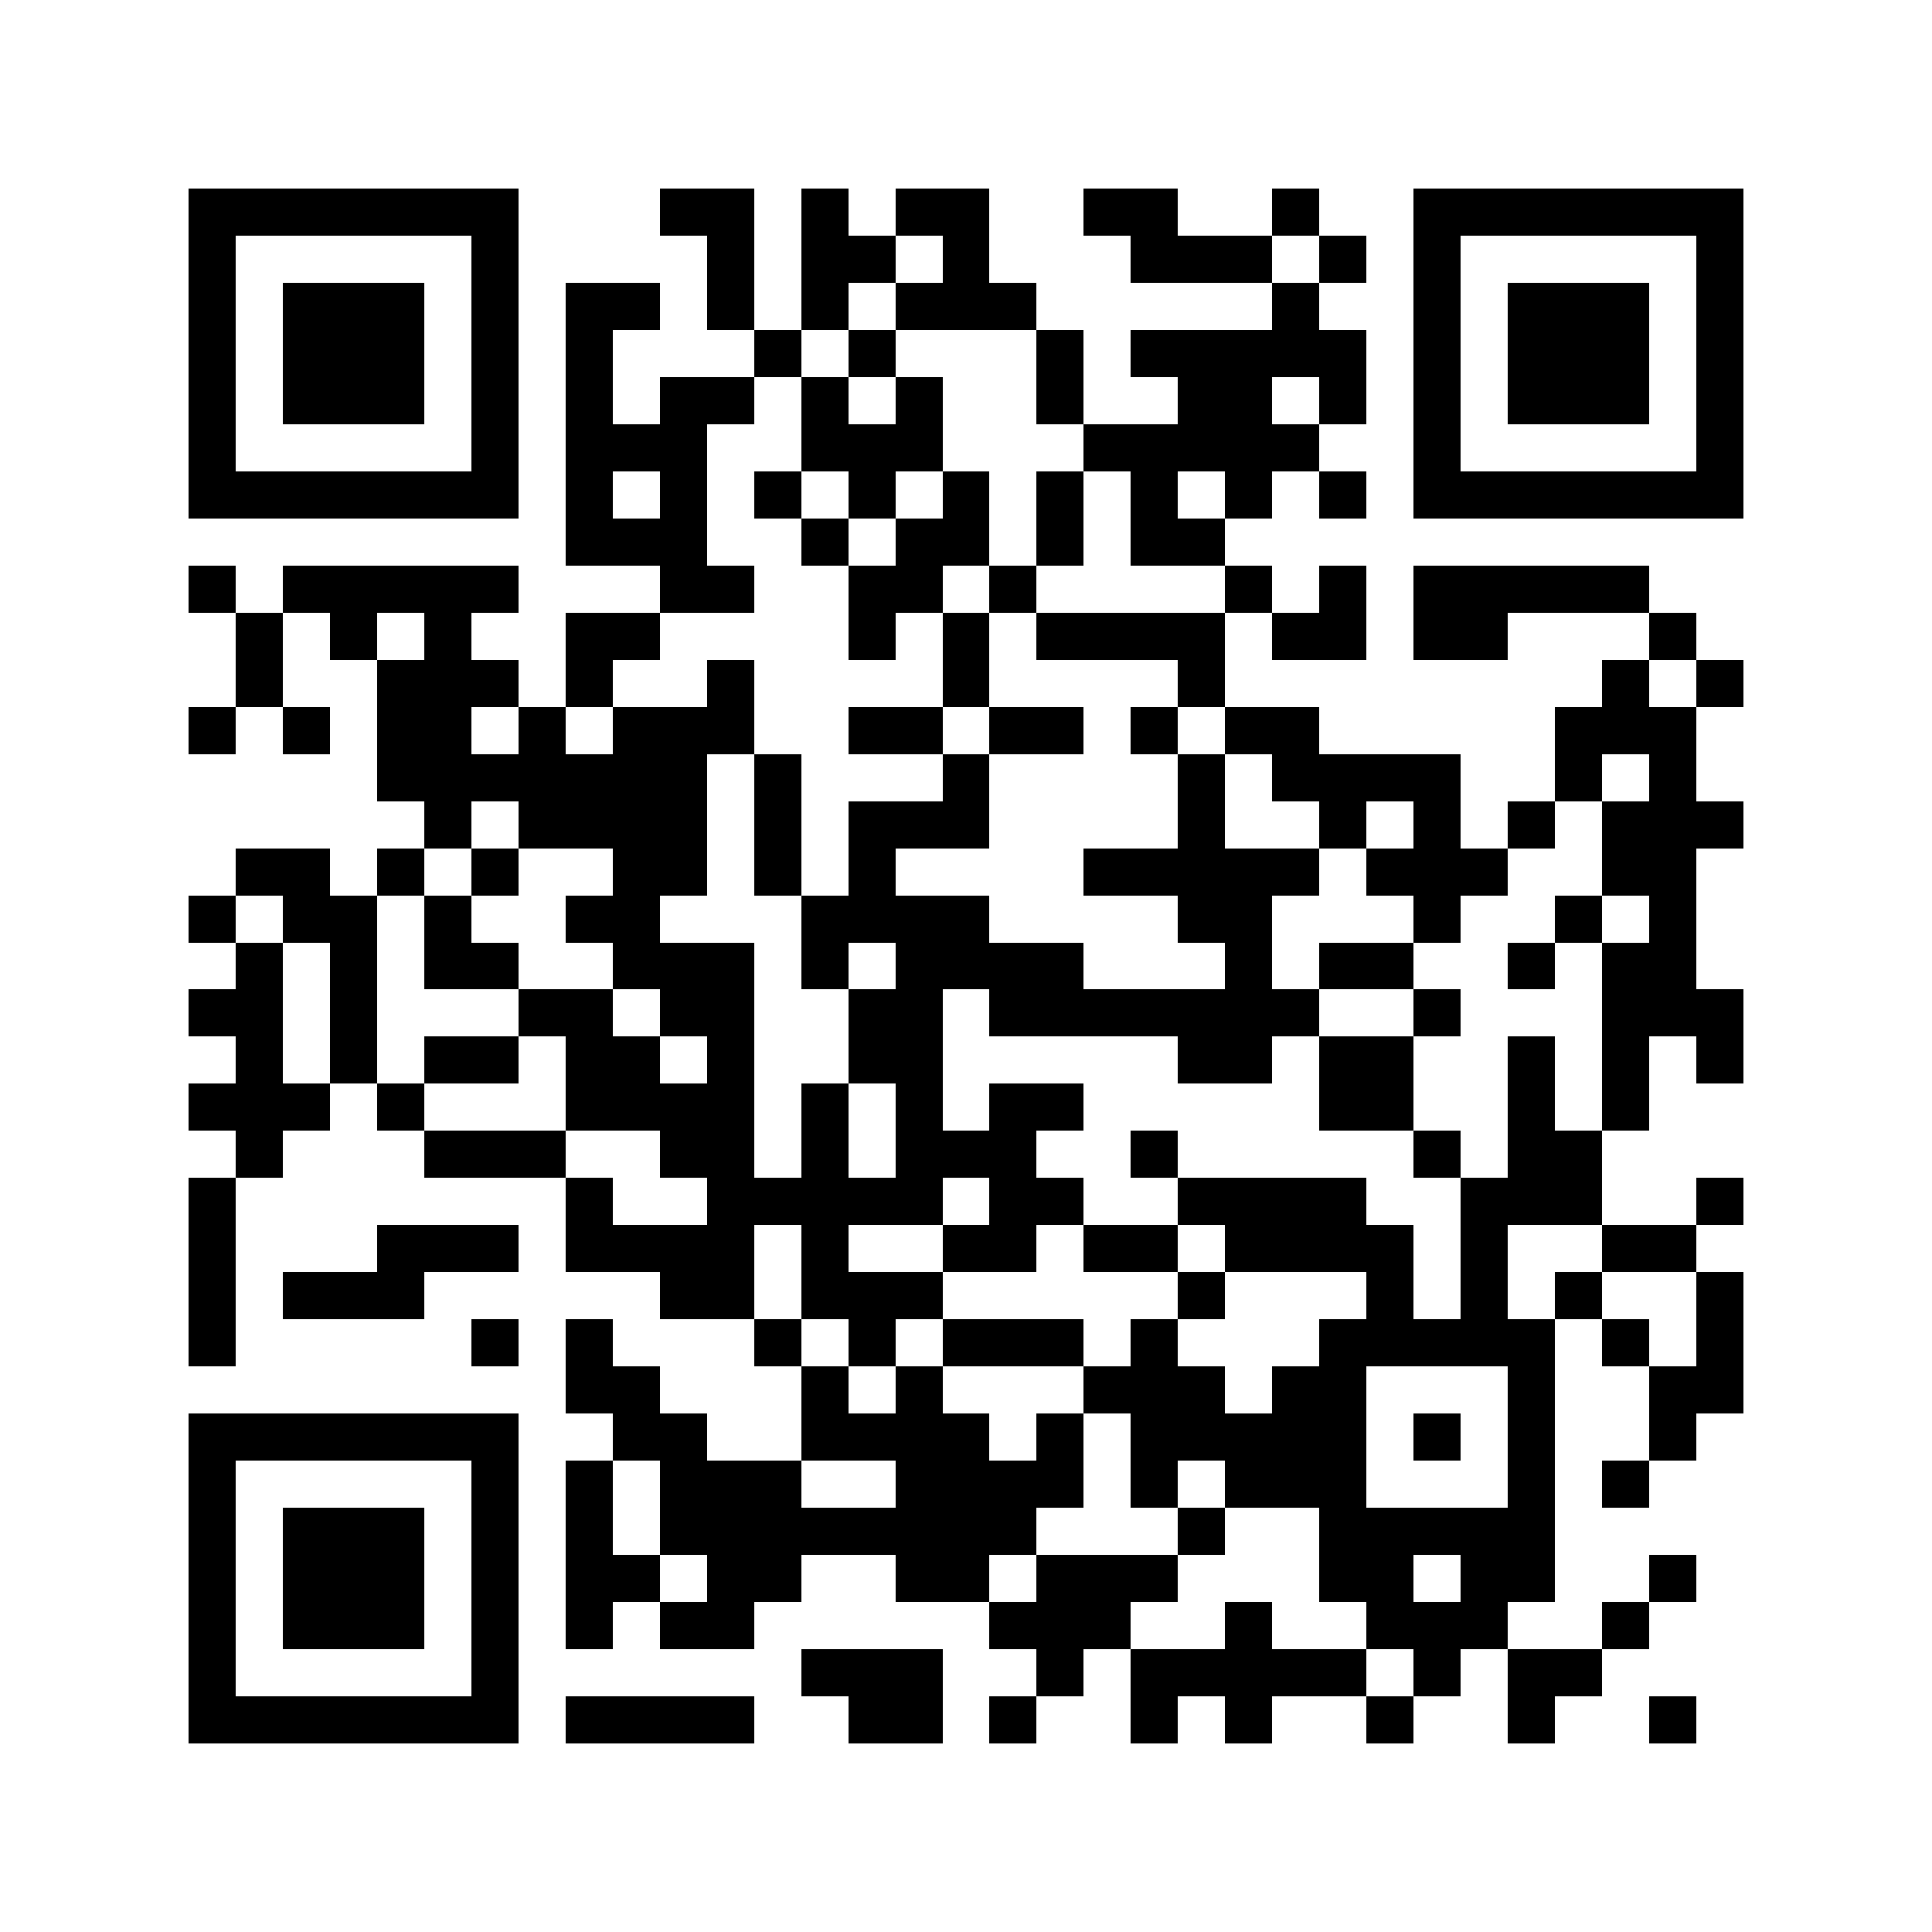
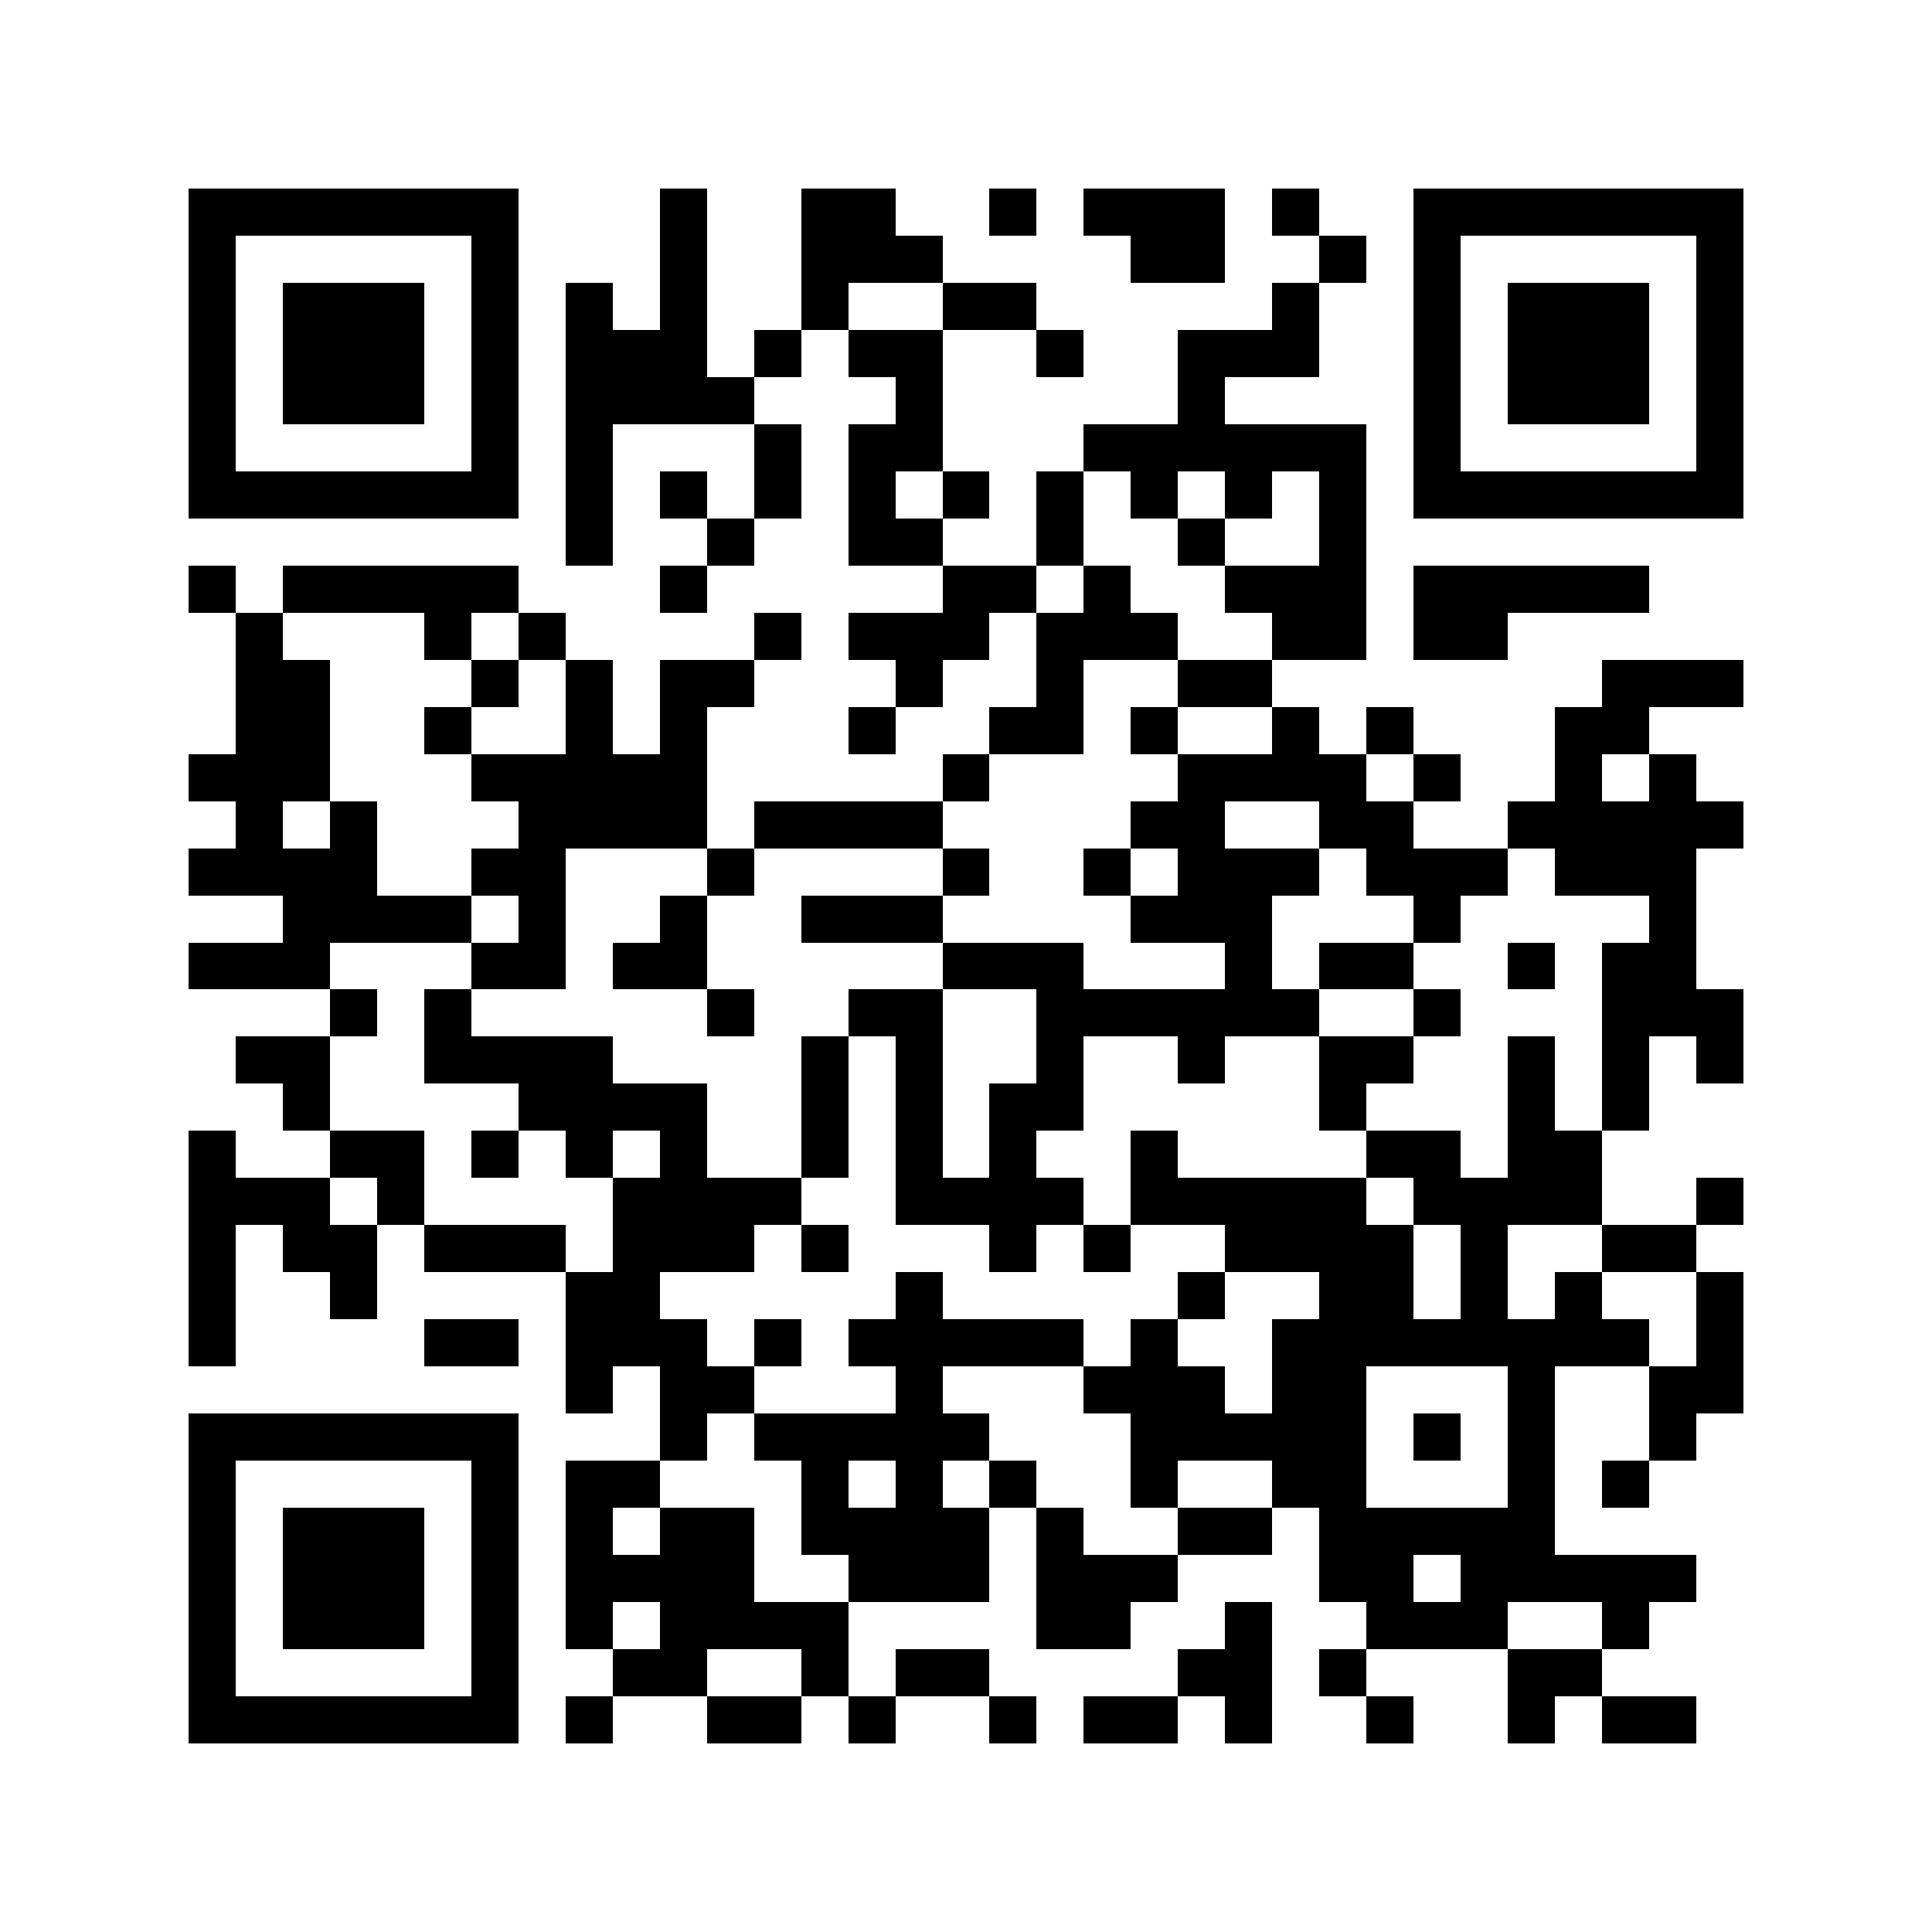
<svg xmlns="http://www.w3.org/2000/svg" viewBox="0 0 41 41" shape-rendering="crispEdges">
  <path fill="#ffffff" d="M0 0h41v41H0z" />
-   <path stroke="#000000" d="M4 4.5h7m3 0h2m1 0h1m1 0h2m2 0h2m2 0h1m2 0h7M4 5.5h1m5 0h1m4 0h1m1 0h2m1 0h1m3 0h3m1 0h1m1 0h1m5 0h1M4 6.5h1m1 0h3m1 0h1m1 0h2m1 0h1m1 0h1m1 0h3m5 0h1m2 0h1m1 0h3m1 0h1M4 7.5h1m1 0h3m1 0h1m1 0h1m3 0h1m1 0h1m3 0h1m1 0h5m1 0h1m1 0h3m1 0h1M4 8.5h1m1 0h3m1 0h1m1 0h1m1 0h2m1 0h1m1 0h1m2 0h1m2 0h2m1 0h1m1 0h1m1 0h3m1 0h1M4 9.5h1m5 0h1m1 0h3m2 0h3m3 0h5m2 0h1m5 0h1M4 10.5h7m1 0h1m1 0h1m1 0h1m1 0h1m1 0h1m1 0h1m1 0h1m1 0h1m1 0h1m1 0h7M12 11.5h3m2 0h1m1 0h2m1 0h1m1 0h2M4 12.5h1m1 0h5m3 0h2m2 0h2m1 0h1m4 0h1m1 0h1m1 0h5M5 13.5h1m1 0h1m1 0h1m2 0h2m4 0h1m1 0h1m1 0h4m1 0h2m1 0h2m3 0h1M5 14.5h1m2 0h3m1 0h1m2 0h1m4 0h1m4 0h1m8 0h1m1 0h1M4 15.5h1m1 0h1m1 0h2m1 0h1m1 0h3m2 0h2m1 0h2m1 0h1m1 0h2m5 0h3M8 16.5h7m1 0h1m3 0h1m4 0h1m1 0h4m2 0h1m1 0h1M9 17.5h1m1 0h4m1 0h1m1 0h3m4 0h1m2 0h1m1 0h1m1 0h1m1 0h3M5 18.5h2m1 0h1m1 0h1m2 0h2m1 0h1m1 0h1m4 0h5m1 0h3m2 0h2M4 19.5h1m1 0h2m1 0h1m2 0h2m3 0h4m4 0h2m3 0h1m2 0h1m1 0h1M5 20.5h1m1 0h1m1 0h2m2 0h3m1 0h1m1 0h4m3 0h1m1 0h2m2 0h1m1 0h2M4 21.5h2m1 0h1m3 0h2m1 0h2m2 0h2m1 0h7m2 0h1m3 0h3M5 22.5h1m1 0h1m1 0h2m1 0h2m1 0h1m2 0h2m5 0h2m1 0h2m2 0h1m1 0h1m1 0h1M4 23.5h3m1 0h1m3 0h4m1 0h1m1 0h1m1 0h2m5 0h2m2 0h1m1 0h1M5 24.5h1m3 0h3m2 0h2m1 0h1m1 0h3m2 0h1m5 0h1m1 0h2M4 25.5h1m7 0h1m2 0h5m1 0h2m2 0h4m2 0h3m2 0h1M4 26.5h1m3 0h3m1 0h4m1 0h1m2 0h2m1 0h2m1 0h4m1 0h1m2 0h2M4 27.5h1m1 0h3m5 0h2m1 0h3m5 0h1m3 0h1m1 0h1m1 0h1m2 0h1M4 28.5h1m5 0h1m1 0h1m3 0h1m1 0h1m1 0h3m1 0h1m3 0h5m1 0h1m1 0h1M12 29.5h2m3 0h1m1 0h1m3 0h3m1 0h2m3 0h1m2 0h2M4 30.5h7m2 0h2m2 0h4m1 0h1m1 0h5m1 0h1m1 0h1m2 0h1M4 31.5h1m5 0h1m1 0h1m1 0h3m2 0h4m1 0h1m1 0h3m3 0h1m1 0h1M4 32.5h1m1 0h3m1 0h1m1 0h1m1 0h8m3 0h1m2 0h5M4 33.5h1m1 0h3m1 0h1m1 0h2m1 0h2m2 0h2m1 0h3m3 0h2m1 0h2m2 0h1M4 34.5h1m1 0h3m1 0h1m1 0h1m1 0h2m5 0h3m2 0h1m2 0h3m2 0h1M4 35.5h1m5 0h1m6 0h3m2 0h1m1 0h5m1 0h1m1 0h2M4 36.5h7m1 0h4m2 0h2m1 0h1m2 0h1m1 0h1m2 0h1m2 0h1m2 0h1" />
+   <path stroke="#000000" d="M4 4.5h7m3 0h1m2 0h2m2 0h1m1 0h3m1 0h1m2 0h7M4 5.5h1m5 0h1m3 0h1m2 0h3m4 0h2m2 0h1m1 0h1m5 0h1M4 6.5h1m1 0h3m1 0h1m1 0h1m1 0h1m2 0h1m2 0h2m5 0h1m2 0h1m1 0h3m1 0h1M4 7.5h1m1 0h3m1 0h1m1 0h3m1 0h1m1 0h2m2 0h1m2 0h3m2 0h1m1 0h3m1 0h1M4 8.5h1m1 0h3m1 0h1m1 0h4m3 0h1m5 0h1m4 0h1m1 0h3m1 0h1M4 9.5h1m5 0h1m1 0h1m3 0h1m1 0h2m3 0h6m1 0h1m5 0h1M4 10.5h7m1 0h1m1 0h1m1 0h1m1 0h1m1 0h1m1 0h1m1 0h1m1 0h1m1 0h1m1 0h7M12 11.5h1m2 0h1m2 0h2m2 0h1m2 0h1m2 0h1M4 12.5h1m1 0h5m3 0h1m5 0h2m1 0h1m2 0h3m1 0h5M5 13.5h1m3 0h1m1 0h1m4 0h1m1 0h3m1 0h3m2 0h2m1 0h2M5 14.5h2m3 0h1m1 0h1m1 0h2m3 0h1m2 0h1m2 0h2m7 0h3M5 15.5h2m2 0h1m2 0h1m1 0h1m3 0h1m2 0h2m1 0h1m2 0h1m1 0h1m3 0h2M4 16.5h3m3 0h5m5 0h1m4 0h4m1 0h1m2 0h1m1 0h1M5 17.5h1m1 0h1m3 0h4m1 0h4m4 0h2m2 0h2m2 0h5M4 18.5h4m2 0h2m3 0h1m4 0h1m2 0h1m1 0h3m1 0h3m1 0h3M6 19.5h4m1 0h1m2 0h1m2 0h3m4 0h3m3 0h1m4 0h1M4 20.5h3m3 0h2m1 0h2m5 0h3m3 0h1m1 0h2m2 0h1m1 0h2M7 21.5h1m1 0h1m5 0h1m2 0h2m2 0h6m2 0h1m3 0h3M5 22.5h2m2 0h4m4 0h1m1 0h1m2 0h1m2 0h1m2 0h2m2 0h1m1 0h1m1 0h1M6 23.5h1m4 0h4m2 0h1m1 0h1m1 0h2m5 0h1m3 0h1m1 0h1M4 24.5h1m2 0h2m1 0h1m1 0h1m1 0h1m2 0h1m1 0h1m1 0h1m2 0h1m4 0h2m1 0h2M4 25.5h3m1 0h1m4 0h4m2 0h4m1 0h5m1 0h4m2 0h1M4 26.5h1m1 0h2m1 0h3m1 0h3m1 0h1m3 0h1m1 0h1m2 0h4m1 0h1m2 0h2M4 27.5h1m2 0h1m4 0h2m5 0h1m5 0h1m2 0h2m1 0h1m1 0h1m2 0h1M4 28.5h1m4 0h2m1 0h3m1 0h1m1 0h5m1 0h1m2 0h8m1 0h1M12 29.5h1m1 0h2m3 0h1m3 0h3m1 0h2m3 0h1m2 0h2M4 30.5h7m3 0h1m1 0h5m3 0h5m1 0h1m1 0h1m2 0h1M4 31.5h1m5 0h1m1 0h2m3 0h1m1 0h1m1 0h1m2 0h1m2 0h2m3 0h1m1 0h1M4 32.5h1m1 0h3m1 0h1m1 0h1m1 0h2m1 0h4m1 0h1m2 0h2m1 0h5M4 33.5h1m1 0h3m1 0h1m1 0h4m2 0h3m1 0h3m3 0h2m1 0h5M4 34.5h1m1 0h3m1 0h1m1 0h1m1 0h4m4 0h2m2 0h1m2 0h3m2 0h1M4 35.5h1m5 0h1m2 0h2m2 0h1m1 0h2m4 0h2m1 0h1m3 0h2M4 36.5h7m1 0h1m2 0h2m1 0h1m2 0h1m1 0h2m1 0h1m2 0h1m2 0h1m1 0h2" />
</svg>
